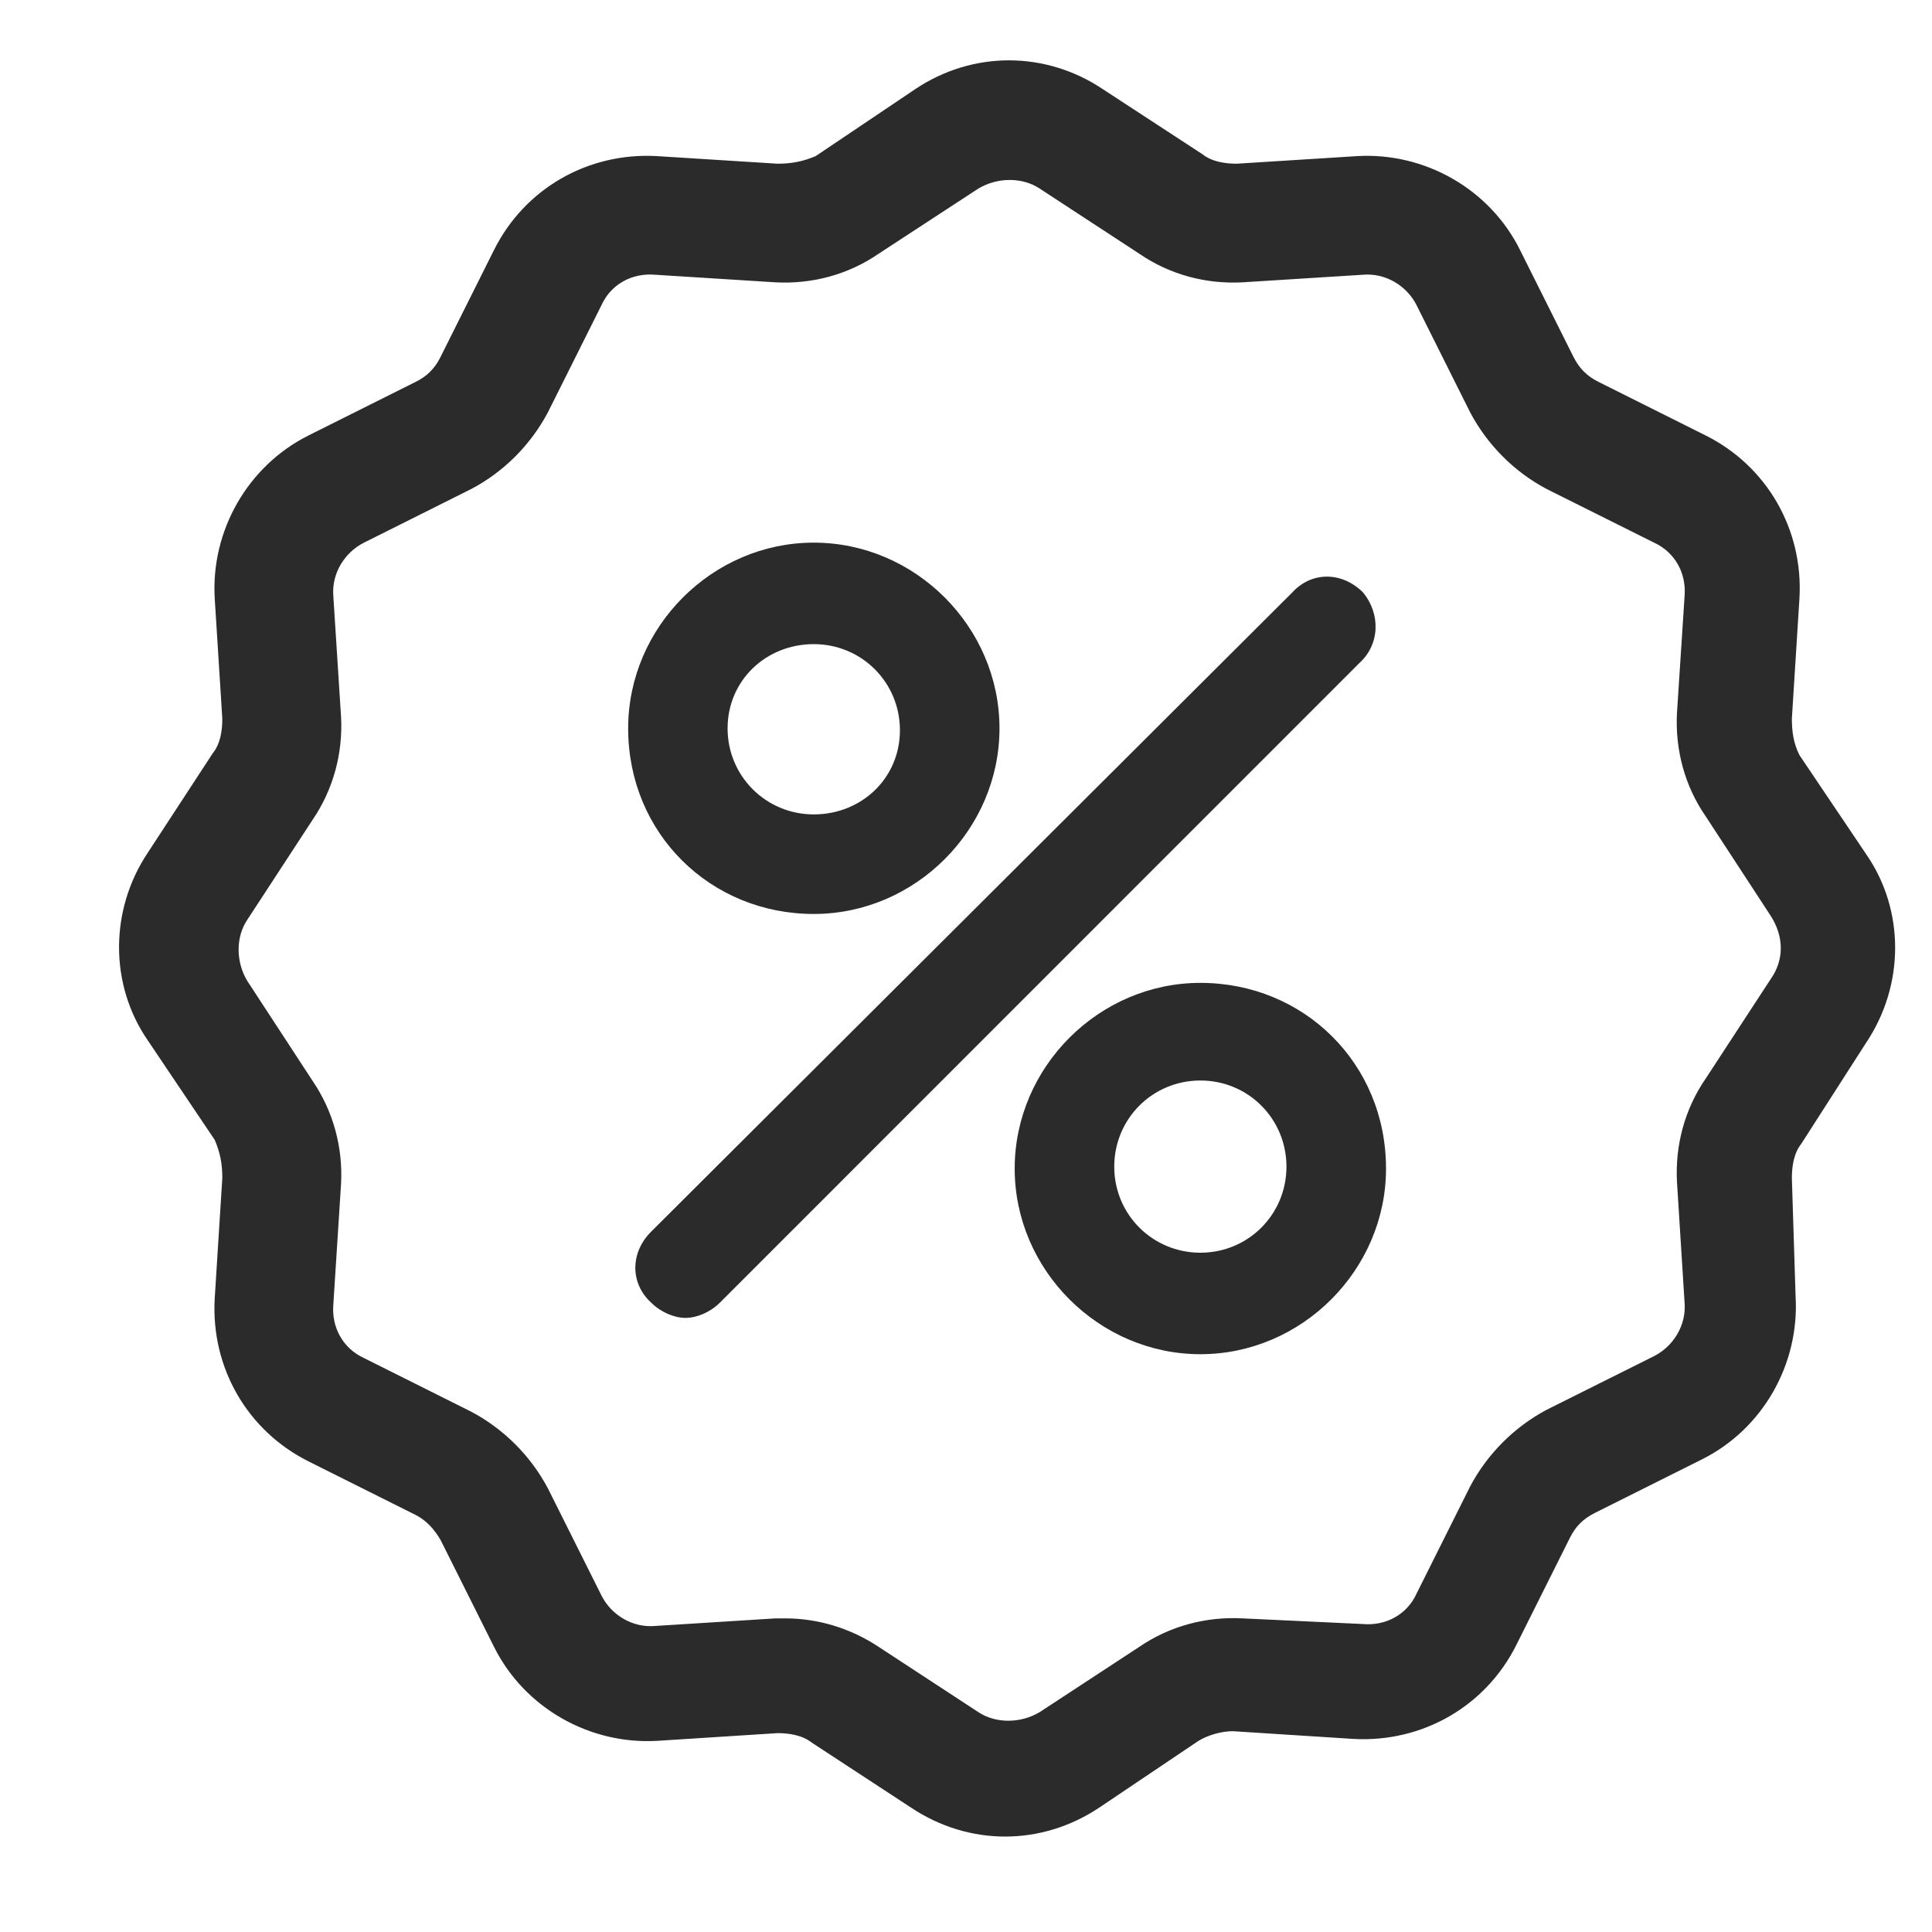
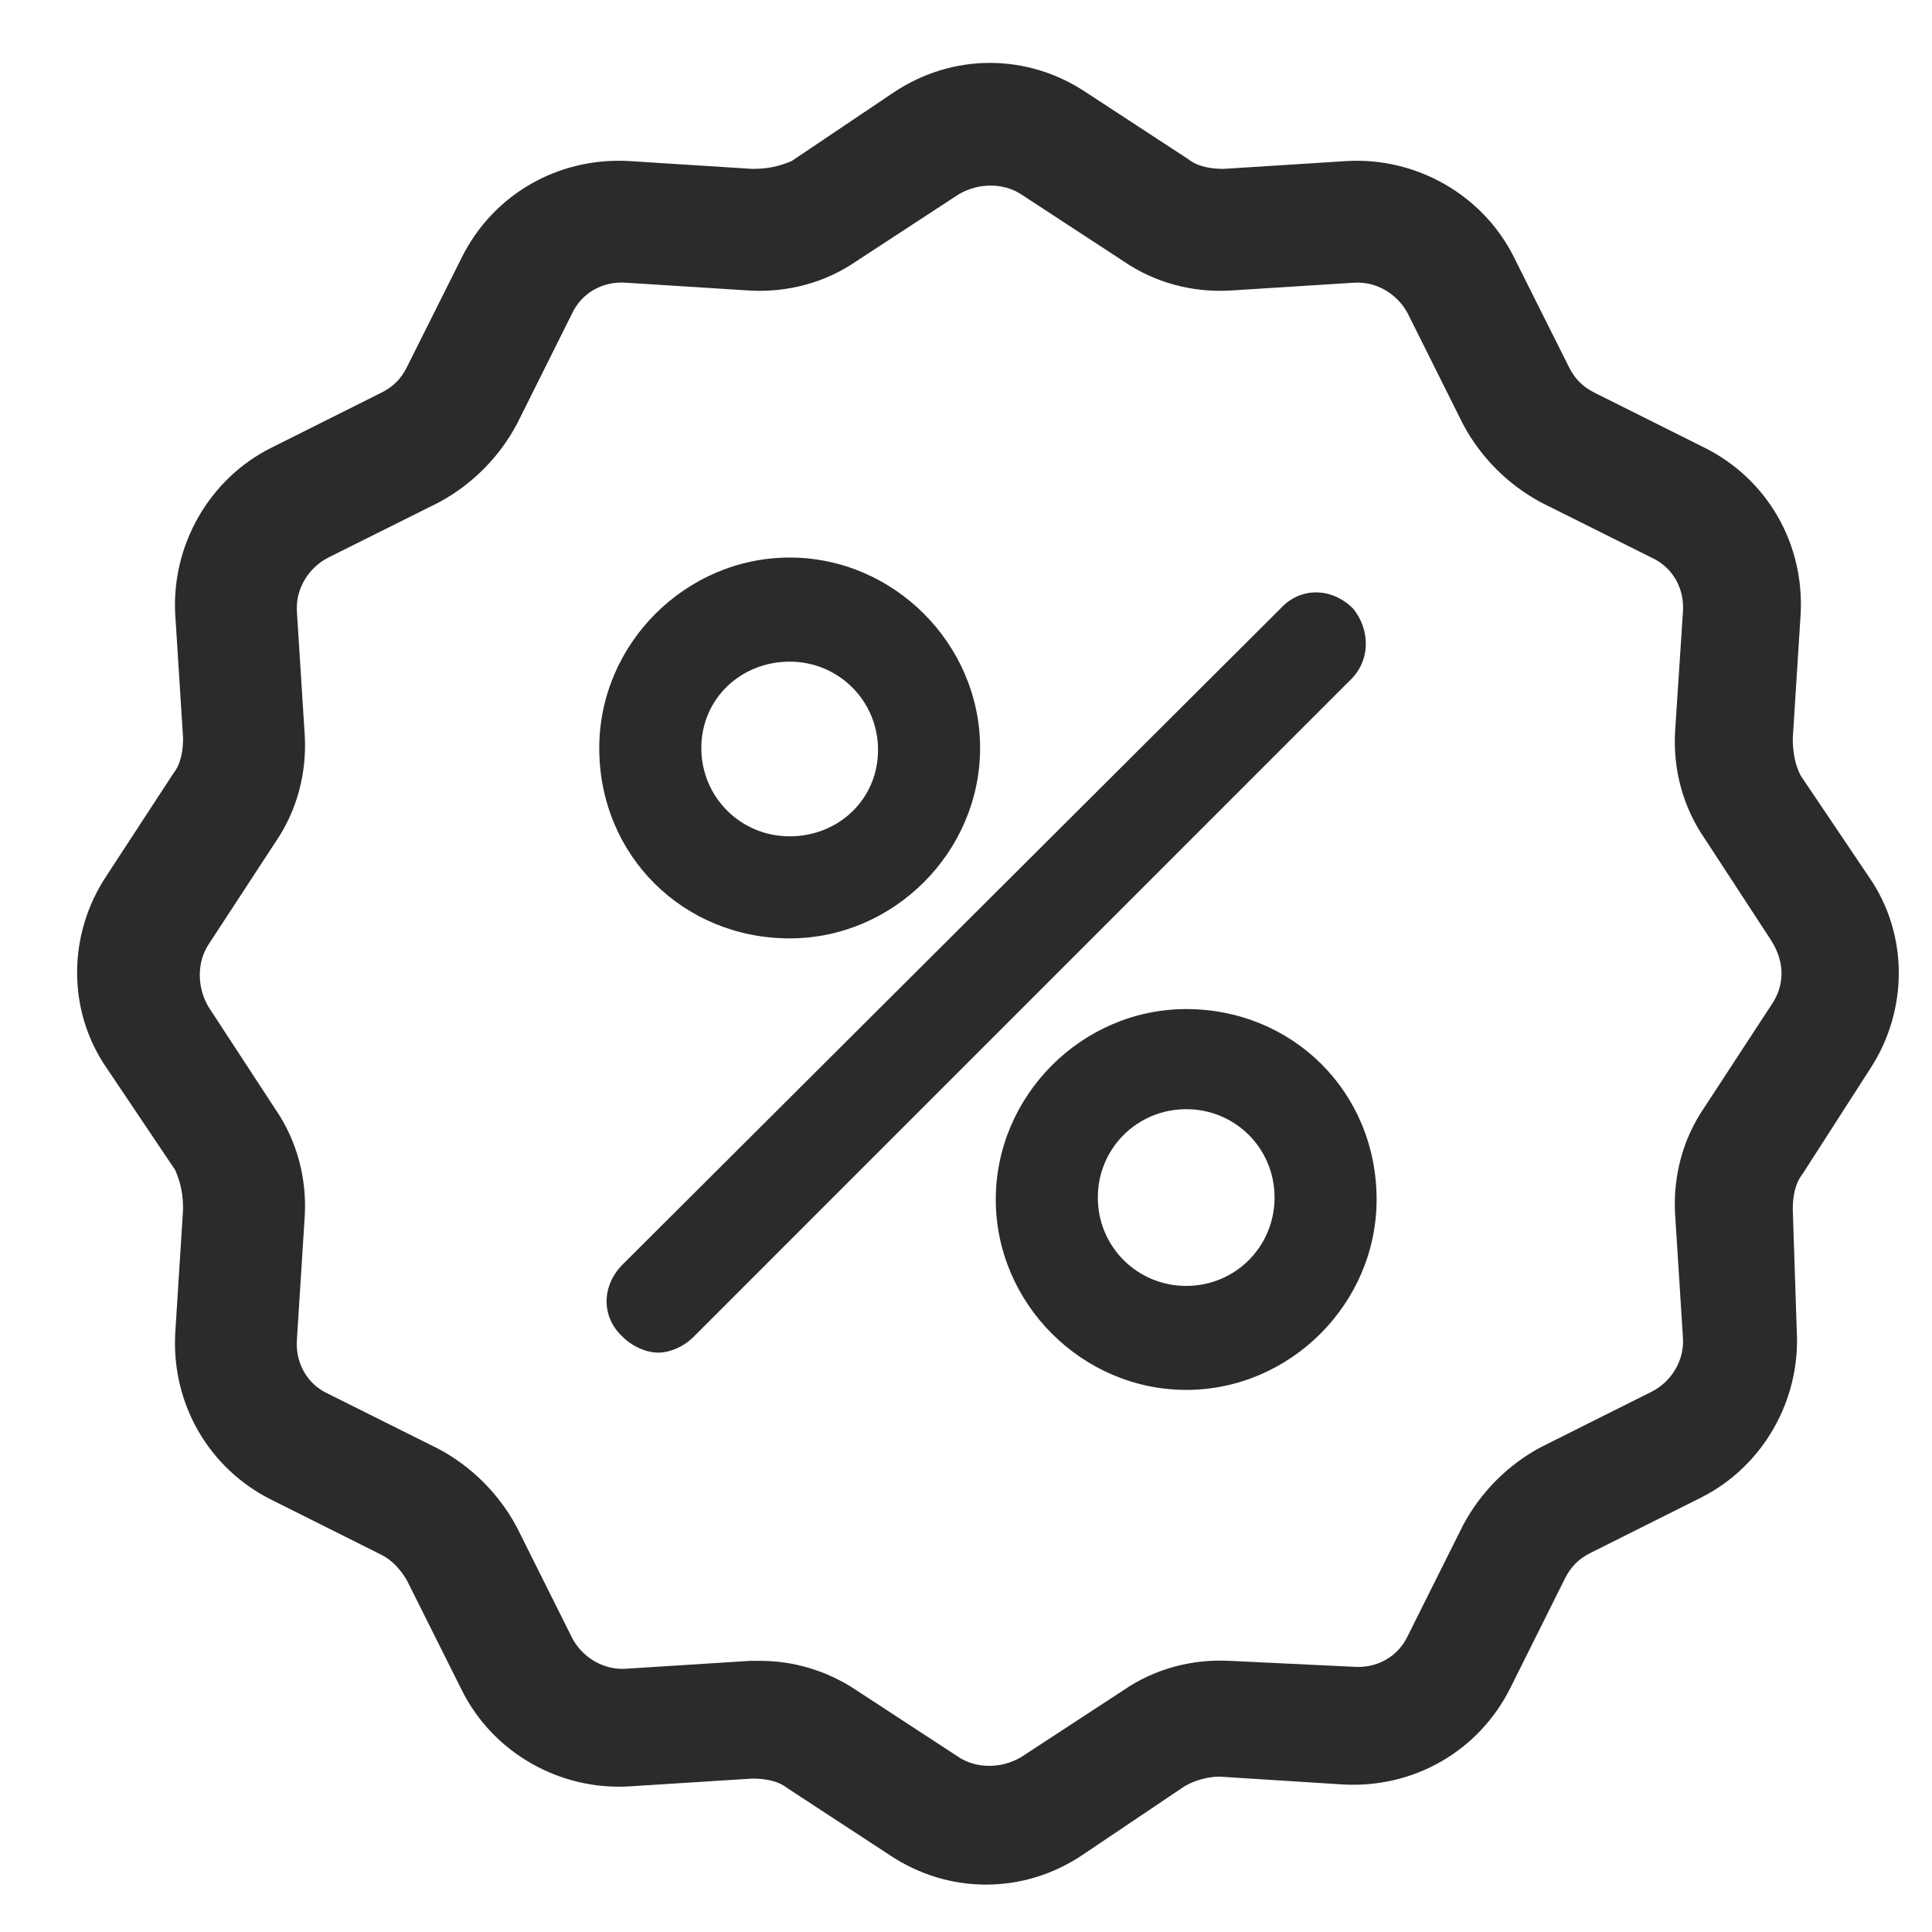
- <svg xmlns="http://www.w3.org/2000/svg" width="15" height="15" viewBox="0 0 15 15" fill="none">
-   <path d="M14.491 8.092C14.788 7.646 14.788 7.066 14.491 6.635L13.971 5.863C13.926 5.774 13.912 5.684 13.912 5.58L13.971 4.644C14.001 4.109 13.718 3.619 13.243 3.381L12.411 2.965C12.322 2.921 12.262 2.861 12.217 2.772L11.801 1.94C11.564 1.464 11.058 1.182 10.538 1.212L9.602 1.271C9.513 1.271 9.409 1.256 9.335 1.197L8.562 0.692C8.116 0.394 7.551 0.394 7.106 0.692L6.333 1.212C6.229 1.256 6.14 1.271 6.036 1.271L5.1 1.212C4.565 1.182 4.074 1.464 3.836 1.94L3.42 2.772C3.376 2.861 3.316 2.921 3.227 2.965L2.395 3.381C1.92 3.619 1.637 4.124 1.667 4.644L1.726 5.58C1.726 5.67 1.712 5.774 1.652 5.848L1.147 6.621C0.85 7.066 0.85 7.646 1.147 8.077L1.667 8.85C1.712 8.954 1.726 9.043 1.726 9.147L1.667 10.083C1.637 10.618 1.92 11.108 2.395 11.346L3.227 11.762C3.316 11.807 3.376 11.881 3.42 11.955L3.836 12.787C4.074 13.263 4.579 13.545 5.1 13.516L6.036 13.456C6.125 13.456 6.229 13.471 6.303 13.53L7.076 14.036C7.299 14.184 7.551 14.259 7.804 14.259C8.057 14.259 8.309 14.184 8.532 14.036L9.305 13.516C9.379 13.471 9.483 13.441 9.572 13.441L10.509 13.501C11.044 13.53 11.534 13.248 11.772 12.773L12.188 11.941C12.232 11.851 12.292 11.792 12.381 11.747L13.213 11.331C13.689 11.094 13.971 10.588 13.941 10.068L13.912 9.147C13.912 9.058 13.926 8.954 13.986 8.879L14.491 8.092ZM13.748 7.601L13.243 8.374C13.079 8.612 13.005 8.894 13.02 9.177L13.079 10.113C13.094 10.291 12.99 10.454 12.842 10.529L12.009 10.945C11.757 11.079 11.549 11.287 11.415 11.539L10.999 12.371C10.925 12.535 10.761 12.624 10.583 12.609L9.647 12.565C9.364 12.55 9.082 12.624 8.844 12.787L8.072 13.293C7.923 13.382 7.73 13.382 7.596 13.293L6.823 12.787C6.6 12.639 6.348 12.565 6.095 12.565C6.065 12.565 6.051 12.565 6.021 12.565L5.085 12.624C4.906 12.639 4.743 12.535 4.669 12.386L4.253 11.554C4.119 11.302 3.911 11.094 3.658 10.96L2.826 10.544C2.663 10.469 2.573 10.306 2.588 10.128L2.648 9.191C2.663 8.909 2.588 8.627 2.425 8.389L1.92 7.616C1.83 7.468 1.83 7.274 1.92 7.141L2.425 6.368C2.588 6.13 2.663 5.848 2.648 5.566L2.588 4.629C2.573 4.451 2.677 4.288 2.826 4.213L3.658 3.797C3.911 3.664 4.119 3.455 4.253 3.203L4.669 2.371C4.743 2.207 4.906 2.118 5.085 2.133L6.021 2.192C6.303 2.207 6.586 2.133 6.823 1.969L7.596 1.464C7.745 1.375 7.938 1.375 8.072 1.464L8.844 1.969C9.082 2.133 9.364 2.207 9.647 2.192L10.583 2.133C10.761 2.118 10.925 2.222 10.999 2.371L11.415 3.203C11.549 3.455 11.757 3.664 12.009 3.797L12.842 4.213C13.005 4.288 13.094 4.451 13.079 4.629L13.02 5.536C13.005 5.818 13.079 6.101 13.243 6.338L13.748 7.111C13.852 7.274 13.852 7.453 13.748 7.601Z" fill="#2B2B2B" />
-   <path d="M6.318 7.096C7.106 7.096 7.76 6.442 7.76 5.655C7.76 4.867 7.106 4.213 6.318 4.213C5.531 4.213 4.877 4.867 4.877 5.655C4.877 6.472 5.516 7.096 6.318 7.096ZM6.318 5.001C6.69 5.001 6.987 5.298 6.987 5.67C6.987 6.041 6.69 6.323 6.318 6.323C5.947 6.323 5.649 6.026 5.649 5.655C5.649 5.283 5.947 5.001 6.318 5.001Z" fill="#2B2B2B" />
-   <path d="M9.32 7.631C8.532 7.631 7.878 8.285 7.878 9.073C7.878 9.86 8.532 10.514 9.32 10.514C10.107 10.514 10.761 9.86 10.761 9.073C10.761 8.255 10.122 7.631 9.32 7.631ZM9.32 9.726C8.948 9.726 8.651 9.429 8.651 9.058C8.651 8.686 8.948 8.389 9.32 8.389C9.691 8.389 9.988 8.686 9.988 9.058C9.988 9.429 9.691 9.726 9.32 9.726Z" fill="#2B2B2B" />
-   <path d="M10.583 4.6C10.419 4.436 10.182 4.436 10.033 4.6L5.055 9.563C4.892 9.726 4.892 9.964 5.055 10.113C5.129 10.187 5.233 10.232 5.322 10.232C5.412 10.232 5.516 10.187 5.59 10.113L10.553 5.149C10.717 5.001 10.717 4.763 10.583 4.6Z" fill="#2B2B2B" />
+ <svg xmlns="http://www.w3.org/2000/svg" width="17" height="17" viewBox="0 0 17 17" fill="none">
+   <path d="M16.449 9.415C16.794 8.896 16.794 8.223 16.449 7.722L15.844 6.824C15.792 6.72 15.775 6.616 15.775 6.495L15.844 5.407C15.879 4.785 15.551 4.215 14.998 3.939L14.03 3.455C13.927 3.404 13.858 3.334 13.806 3.231L13.322 2.264C13.046 1.711 12.459 1.383 11.854 1.417L10.766 1.486C10.662 1.486 10.541 1.469 10.455 1.4L9.557 0.813C9.039 0.467 8.382 0.467 7.864 0.813L6.966 1.417C6.845 1.469 6.741 1.486 6.62 1.486L5.532 1.417C4.91 1.383 4.34 1.711 4.064 2.264L3.58 3.231C3.529 3.334 3.459 3.404 3.356 3.455L2.389 3.939C1.836 4.215 1.508 4.803 1.542 5.407L1.611 6.495C1.611 6.599 1.594 6.72 1.525 6.806L0.938 7.705C0.592 8.223 0.592 8.896 0.938 9.397L1.542 10.296C1.594 10.416 1.611 10.52 1.611 10.641L1.542 11.729C1.508 12.351 1.836 12.921 2.389 13.197L3.356 13.681C3.459 13.733 3.529 13.819 3.58 13.905L4.064 14.873C4.34 15.426 4.928 15.754 5.532 15.719L6.62 15.65C6.724 15.65 6.845 15.667 6.931 15.736L7.83 16.324C8.089 16.497 8.382 16.583 8.676 16.583C8.97 16.583 9.263 16.497 9.522 16.324L10.421 15.719C10.507 15.667 10.628 15.633 10.731 15.633L11.82 15.702C12.441 15.736 13.011 15.408 13.288 14.856L13.771 13.888C13.823 13.785 13.892 13.716 13.996 13.664L14.963 13.18C15.516 12.904 15.844 12.316 15.81 11.712L15.775 10.641C15.775 10.537 15.792 10.416 15.861 10.33L16.449 9.415ZM15.585 8.845L14.998 9.743C14.808 10.019 14.722 10.347 14.739 10.675L14.808 11.764C14.825 11.971 14.704 12.161 14.531 12.247L13.564 12.731C13.271 12.886 13.029 13.128 12.873 13.422L12.39 14.389C12.303 14.579 12.113 14.683 11.906 14.666L10.818 14.614C10.49 14.597 10.161 14.683 9.885 14.873L8.987 15.46C8.814 15.564 8.59 15.564 8.434 15.46L7.536 14.873C7.277 14.7 6.983 14.614 6.689 14.614C6.655 14.614 6.638 14.614 6.603 14.614L5.515 14.683C5.308 14.7 5.118 14.579 5.031 14.406L4.548 13.439C4.392 13.146 4.15 12.904 3.857 12.748L2.889 12.265C2.699 12.178 2.596 11.988 2.613 11.781L2.682 10.693C2.699 10.365 2.613 10.036 2.423 9.76L1.836 8.862C1.732 8.689 1.732 8.465 1.836 8.309L2.423 7.411C2.613 7.135 2.699 6.806 2.682 6.478L2.613 5.39C2.596 5.183 2.717 4.993 2.889 4.906L3.857 4.423C4.15 4.267 4.392 4.025 4.548 3.732L5.031 2.764C5.118 2.574 5.308 2.471 5.515 2.488L6.603 2.557C6.931 2.574 7.26 2.488 7.536 2.298L8.434 1.711C8.607 1.607 8.831 1.607 8.987 1.711L9.885 2.298C10.161 2.488 10.49 2.574 10.818 2.557L11.906 2.488C12.113 2.471 12.303 2.592 12.39 2.764L12.873 3.732C13.029 4.025 13.271 4.267 13.564 4.423L14.531 4.906C14.722 4.993 14.825 5.183 14.808 5.39L14.739 6.444C14.722 6.772 14.808 7.1 14.998 7.376L15.585 8.275C15.706 8.465 15.706 8.672 15.585 8.845Z" fill="#2B2B2B" />
+   <path d="M6.949 8.257C7.864 8.257 8.624 7.497 8.624 6.582C8.624 5.666 7.864 4.906 6.949 4.906C6.033 4.906 5.273 5.666 5.273 6.582C5.273 7.532 6.016 8.257 6.949 8.257ZM6.949 5.822C7.38 5.822 7.726 6.167 7.726 6.599C7.726 7.031 7.38 7.359 6.949 7.359C6.517 7.359 6.171 7.014 6.171 6.582C6.171 6.15 6.517 5.822 6.949 5.822Z" fill="#2B2B2B" />
+   <path d="M10.438 8.879C9.522 8.879 8.762 9.639 8.762 10.555C8.762 11.47 9.522 12.23 10.438 12.23C11.353 12.23 12.113 11.47 12.113 10.555C12.113 9.605 11.37 8.879 10.438 8.879ZM10.438 11.315C10.006 11.315 9.66 10.969 9.66 10.537C9.66 10.105 10.006 9.76 10.438 9.76C10.87 9.76 11.215 10.105 11.215 10.537C11.215 10.969 10.87 11.315 10.438 11.315Z" fill="#2B2B2B" />
+   <path d="M11.906 5.355C11.716 5.165 11.44 5.165 11.267 5.355L5.48 11.125C5.29 11.315 5.29 11.591 5.48 11.764C5.567 11.85 5.688 11.902 5.791 11.902C5.895 11.902 6.016 11.85 6.102 11.764L11.871 5.994C12.061 5.822 12.061 5.545 11.906 5.355Z" fill="#2B2B2B" />
</svg>
